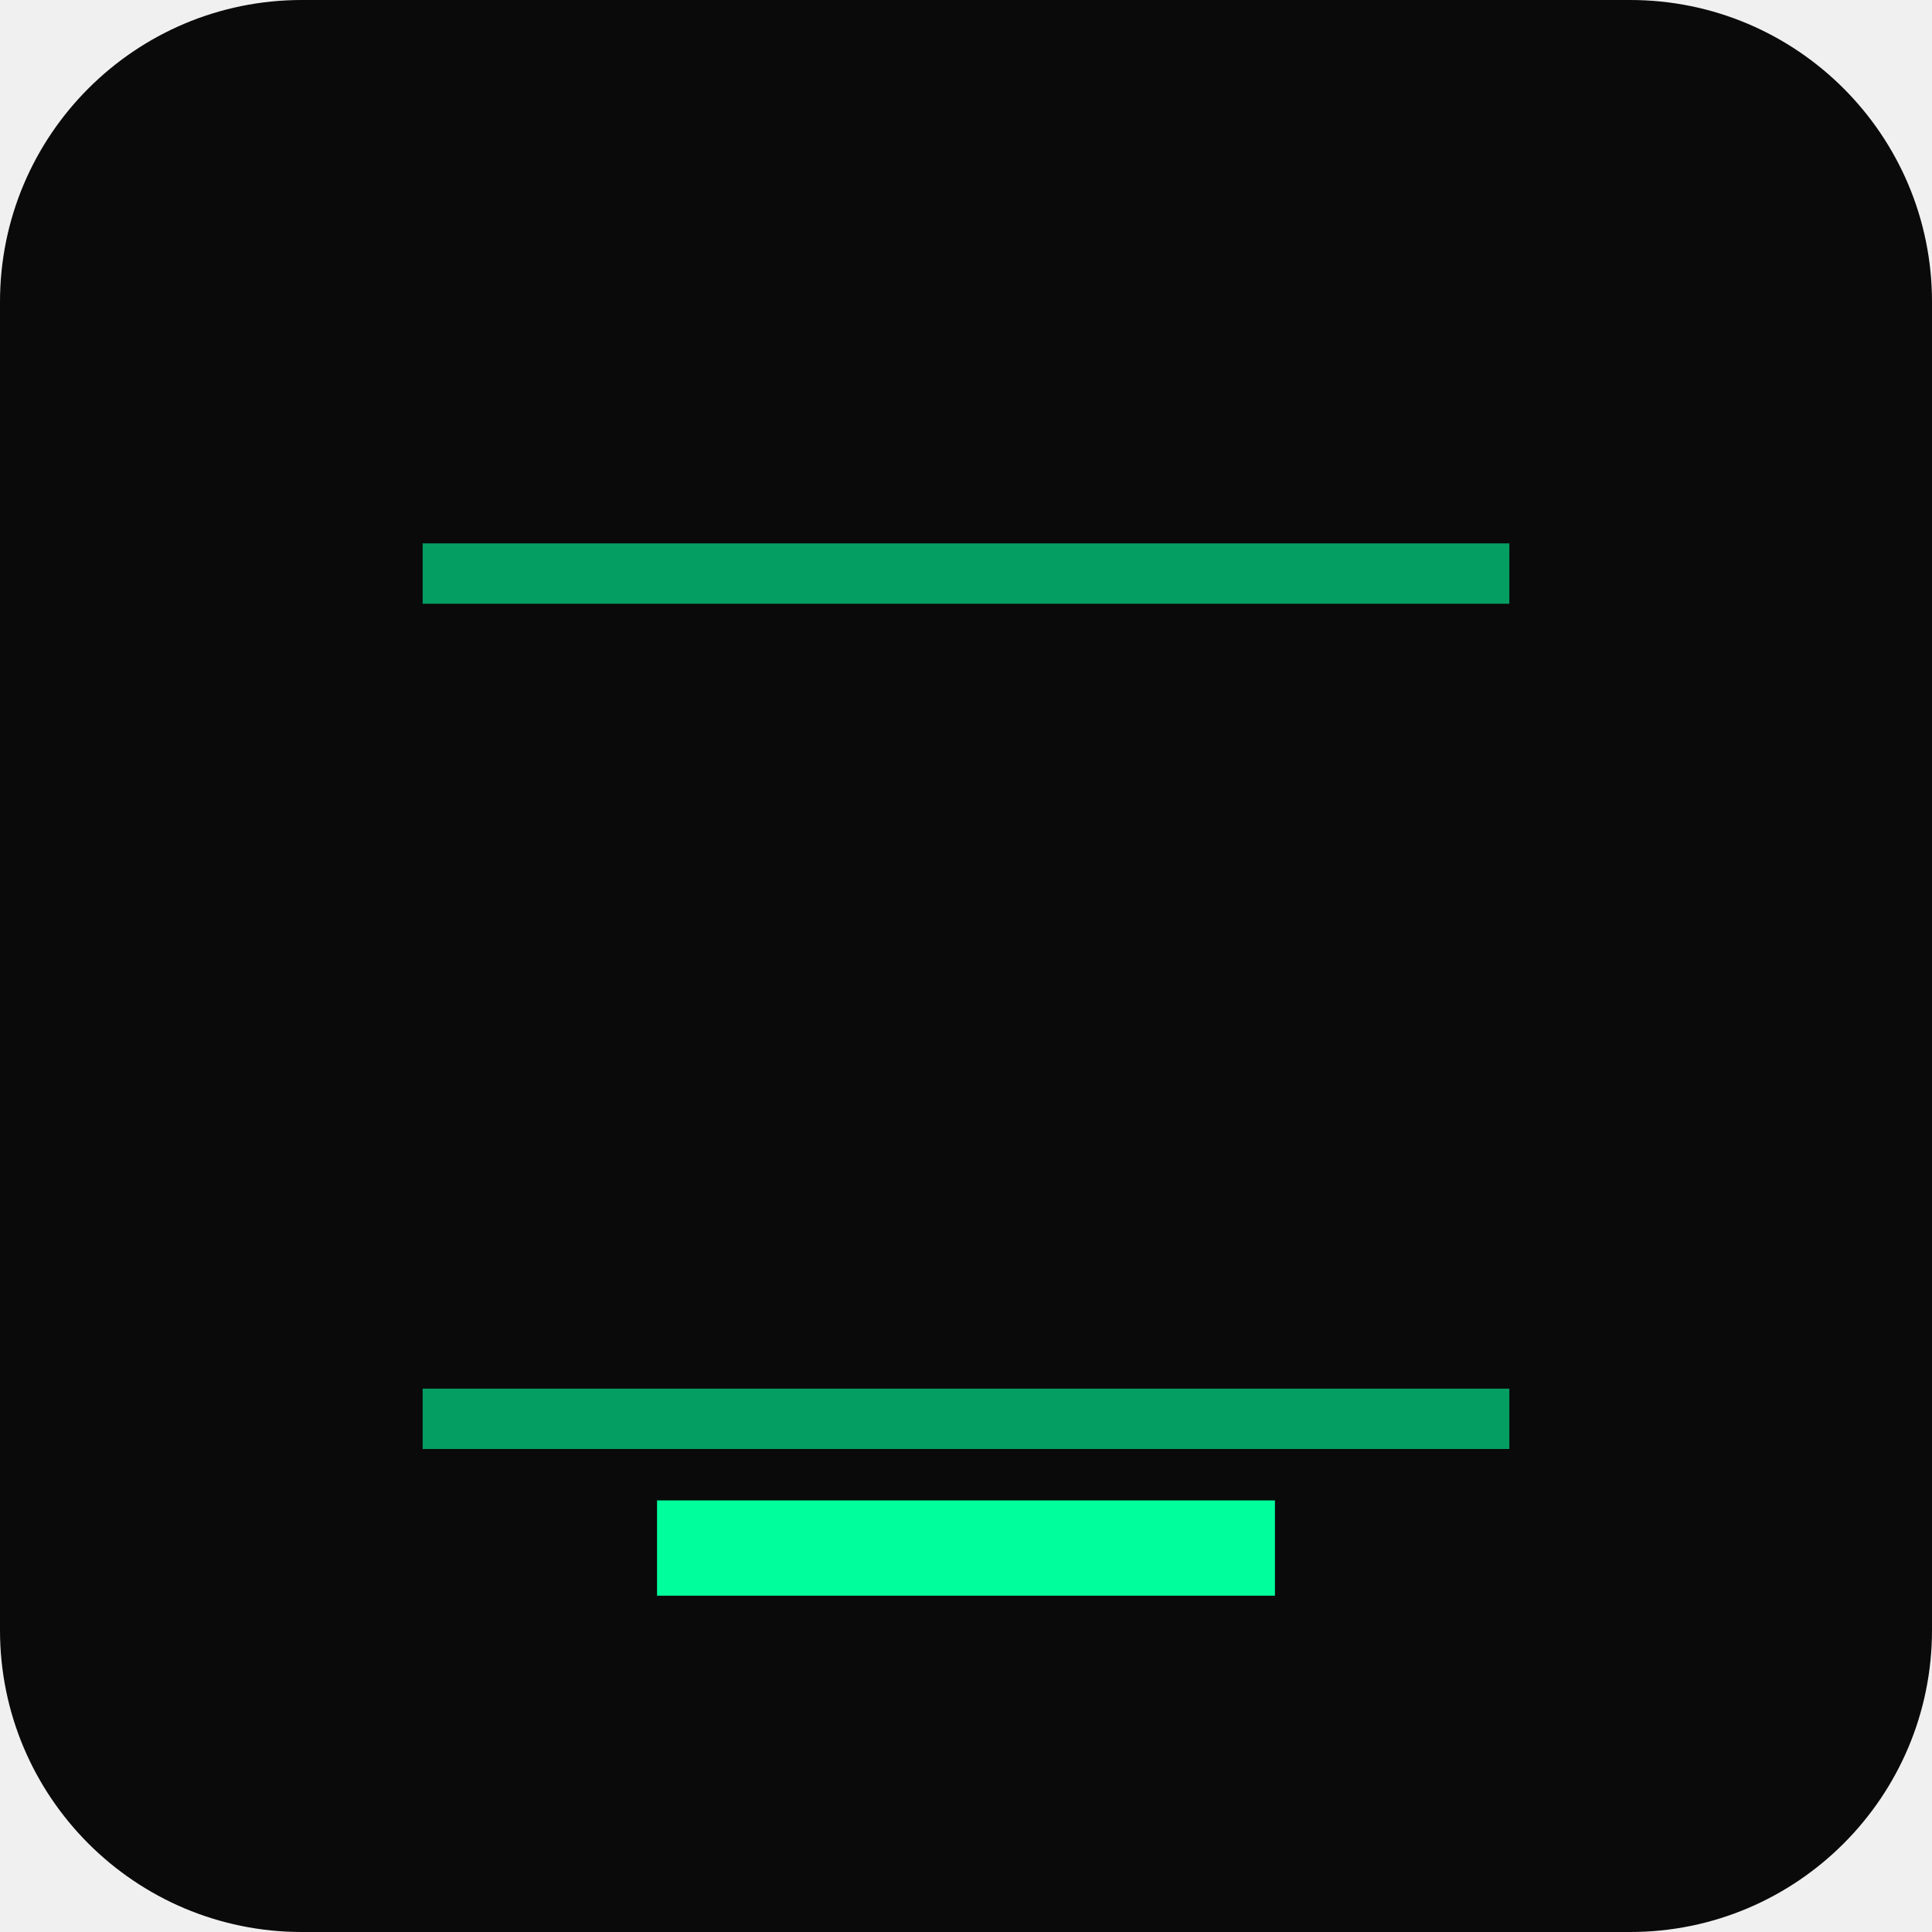
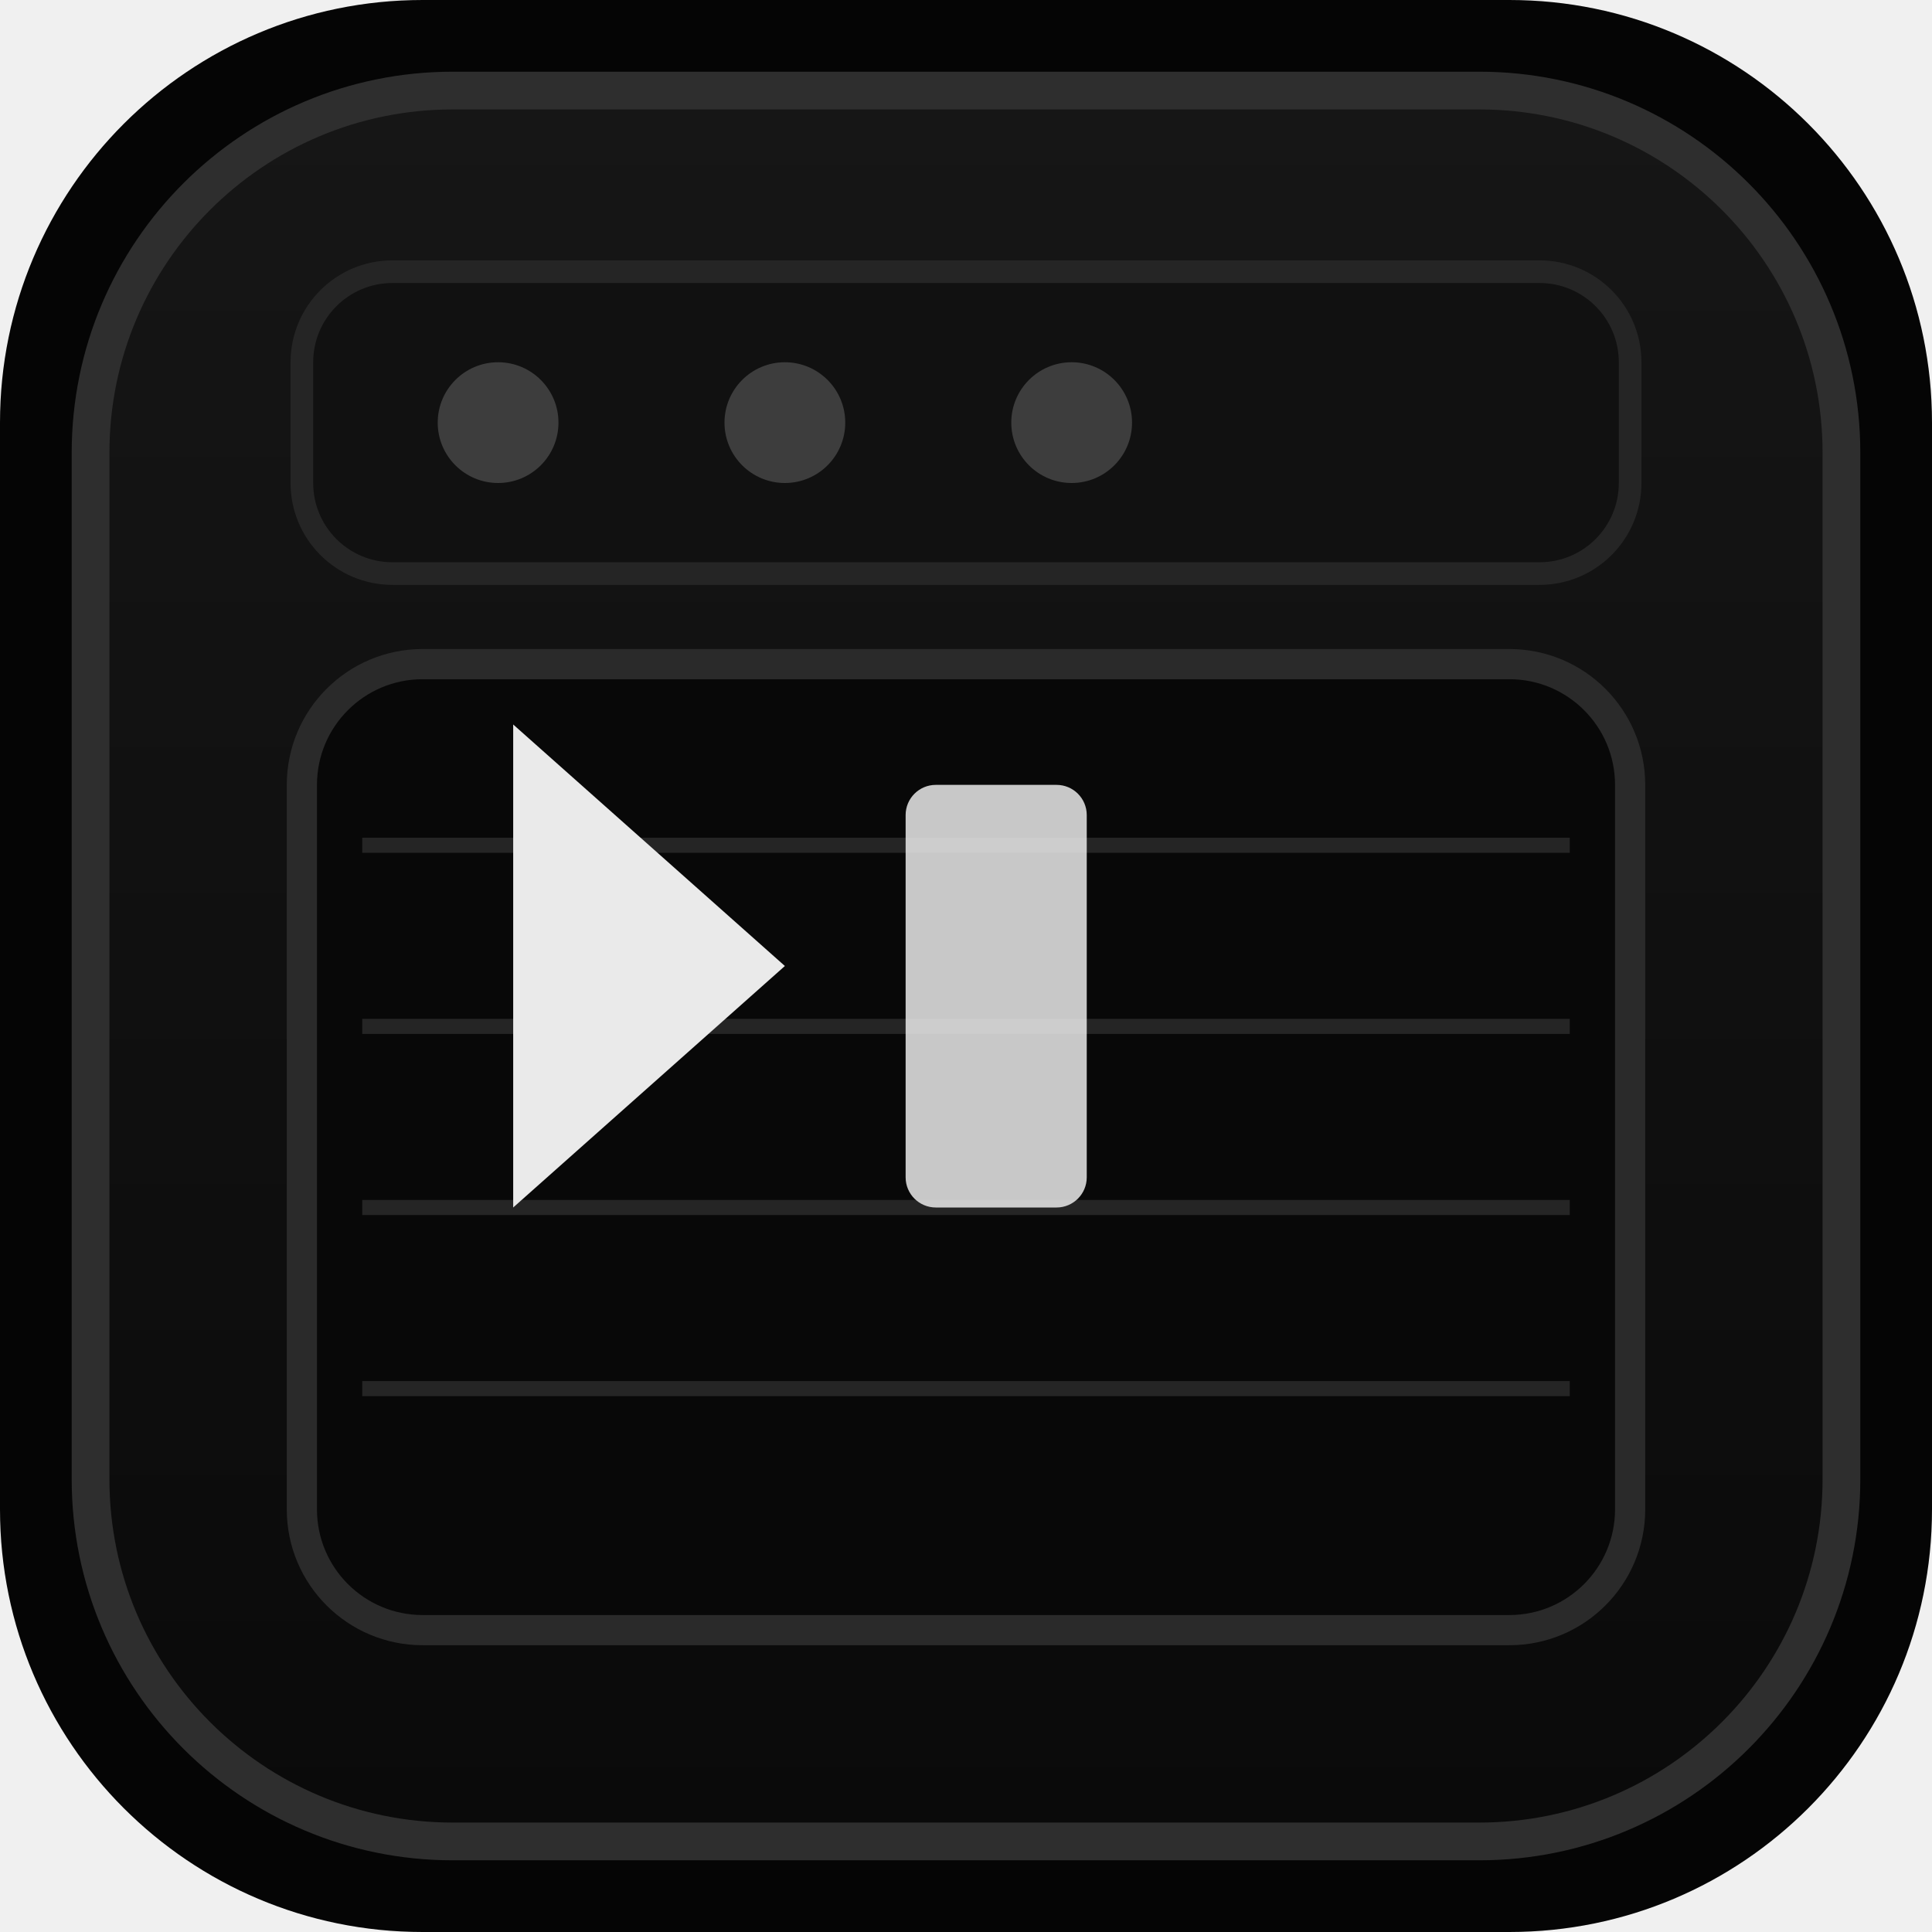
- <svg xmlns="http://www.w3.org/2000/svg" viewBox="0 0 64 64">
-   <rect width="64" height="64" rx="10" fill="#0a0a0a" />
-   <text x="50%" y="55%" text-anchor="middle" dominant-baseline="middle" font-family="JetBrains Mono, monospace" font-size="34" font-weight="700" fill="#00ff9c">_</text>
-   <rect x="14" y="18" width="36" height="2" fill="#00ff9c" opacity="0.6" />
-   <rect x="14" y="46" width="36" height="2" fill="#00ff9c" opacity="0.6" />
+ <svg xmlns="http://www.w3.org/2000/svg" viewBox="0 0 64 64" role="img" aria-label="Terminal">
+   <defs>
+     <linearGradient id="mono-shell" x1="0" y1="0" x2="0" y2="1">
+       <stop offset="0" stop-color="#161616" />
+       <stop offset="1" stop-color="#0a0a0a" />
+     </linearGradient>
+   </defs>
+   <rect width="64" height="64" rx="14" fill="#050505" />
+   <rect x="3" y="3" width="58" height="58" rx="12" fill="url(#mono-shell)" stroke="#2e2e2e" stroke-width="1.25" />
+   <rect x="10" y="9" width="44" height="10" rx="3" fill="#111111" stroke="#252525" stroke-width="0.75" />
+   <circle cx="16.5" cy="14" r="2" fill="#3d3d3d" />
+   <circle cx="26" cy="14" r="2" fill="#3d3d3d" />
+   <circle cx="35.5" cy="14" r="2" fill="#3d3d3d" />
+   <rect x="10" y="22" width="44" height="32" rx="4" fill="#080808" stroke="#2a2a2a" stroke-width="1" />
+   <g opacity="0.12" stroke="#ffffff" stroke-width="0.5">
+     <line x1="12" y1="28" x2="52" y2="28" />
+     <line x1="12" y1="34" x2="52" y2="34" />
+     <line x1="12" y1="40" x2="52" y2="40" />
+     <line x1="12" y1="46" x2="52" y2="46" />
+   </g>
+   <path d="M17 40 L26 32 L17 24 V40Z" fill="#eaeaea" />
+   <rect x="30" y="26" width="6" height="14" rx="1" fill="#eaeaea" opacity="0.85" />
</svg>
